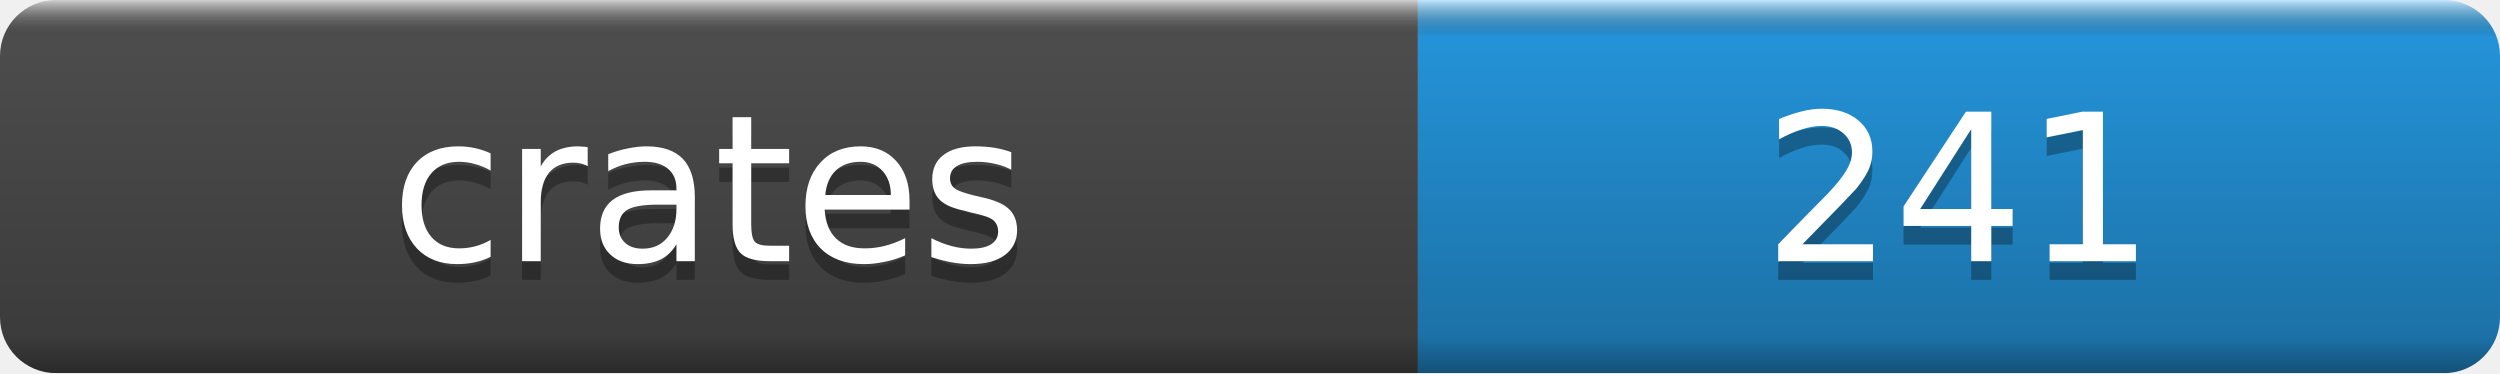
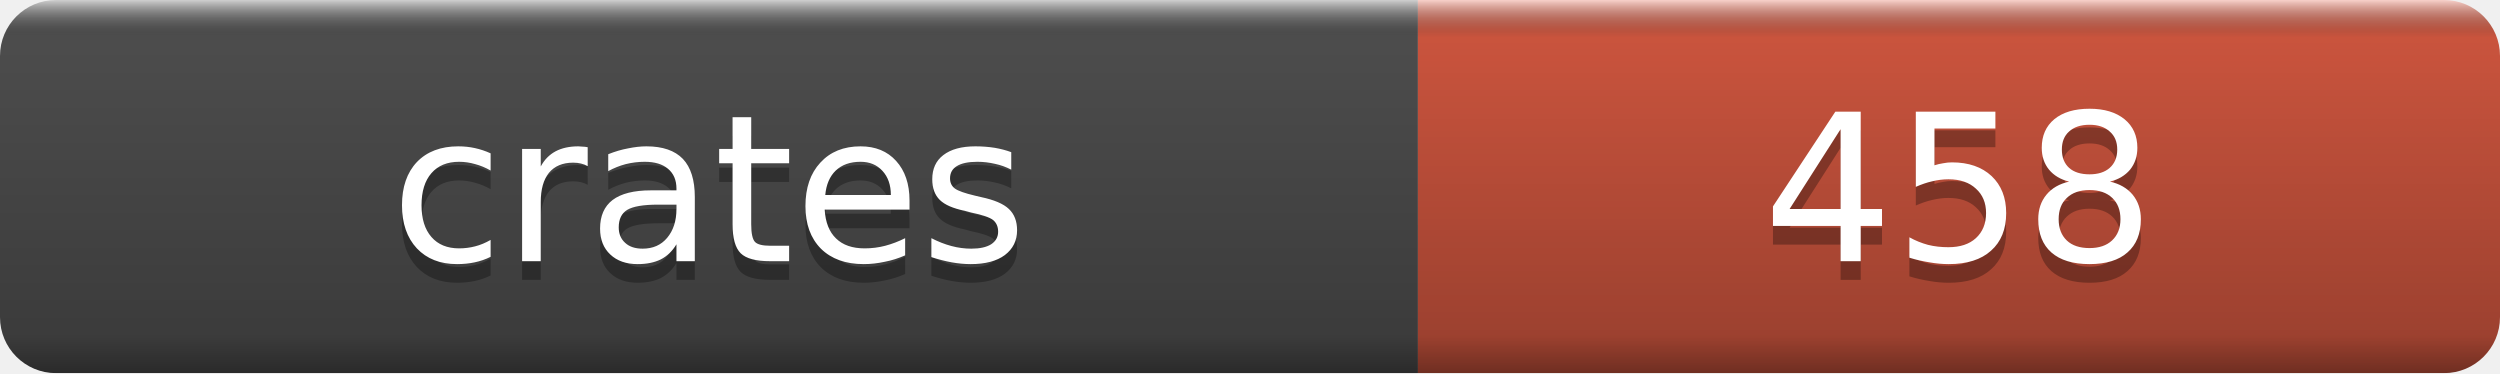
- <svg xmlns="http://www.w3.org/2000/svg" width="134" height="20" role="img" aria-label="crates: 241">
+ <svg xmlns="http://www.w3.org/2000/svg" width="134" height="20" role="img" aria-label="crates: 458">
  <linearGradient id="a" x2="0" y2="100%">
    <stop offset="0" stop-color="#fff" stop-opacity=".7" />
    <stop offset=".1" stop-opacity=".1" />
    <stop offset=".9" stop-opacity=".3" />
    <stop offset="1" stop-opacity=".5" />
  </linearGradient>
  <mask id="m">
    <rect width="134" height="20" rx="3" fill="#fff" />
  </mask>
  <g mask="url(#m)">
    <rect width="76" height="20" fill="#555" />
-     <rect x="76" width="58" height="20" fill="#28a3f0" />
+     <rect x="76" width="58" height="20" fill="#e05d44" />
    <rect width="134" height="20" fill="url(#a)" />
  </g>
  <g fill="#fff" text-anchor="middle" font-family="DejaVu Sans,Verdana,Geneva,sans-serif" font-size="11">
    <text x="38.0" y="15" fill="#010101" fill-opacity=".3">crates</text>
    <text x="38.0" y="14">crates</text>
-     <text x="105.0" y="15" fill="#010101" fill-opacity=".3">241</text>
-     <text x="105.0" y="14">241</text>
+     <text x="105.0" y="15" fill="#010101" fill-opacity=".3">458</text>
+     <text x="105.0" y="14">458</text>
  </g>
</svg>
